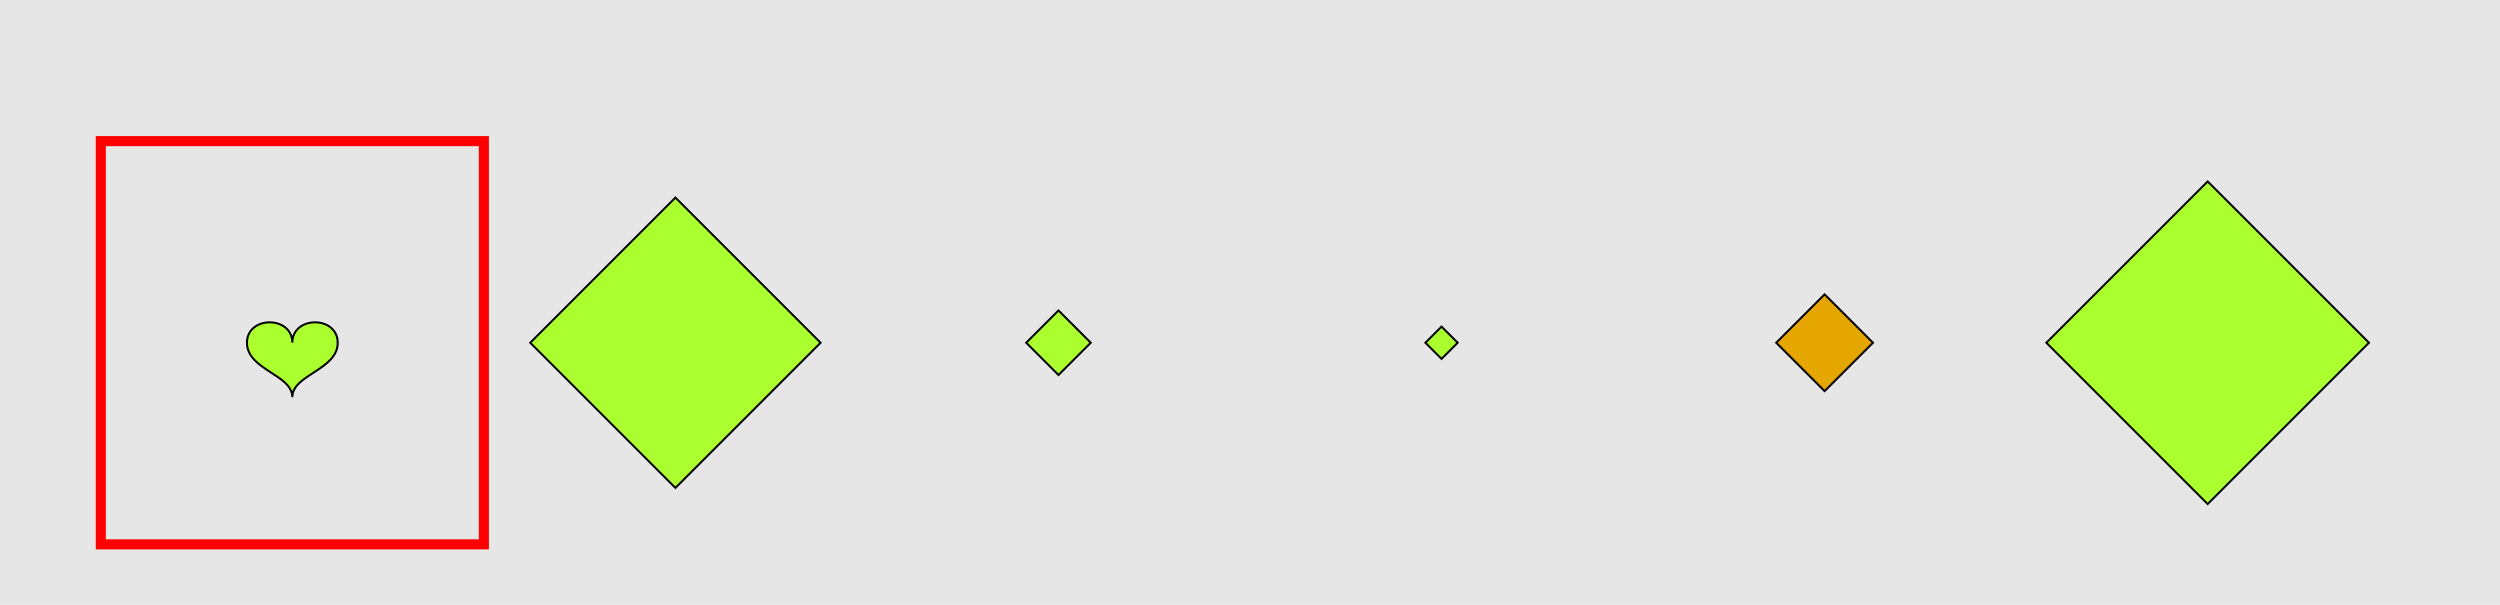
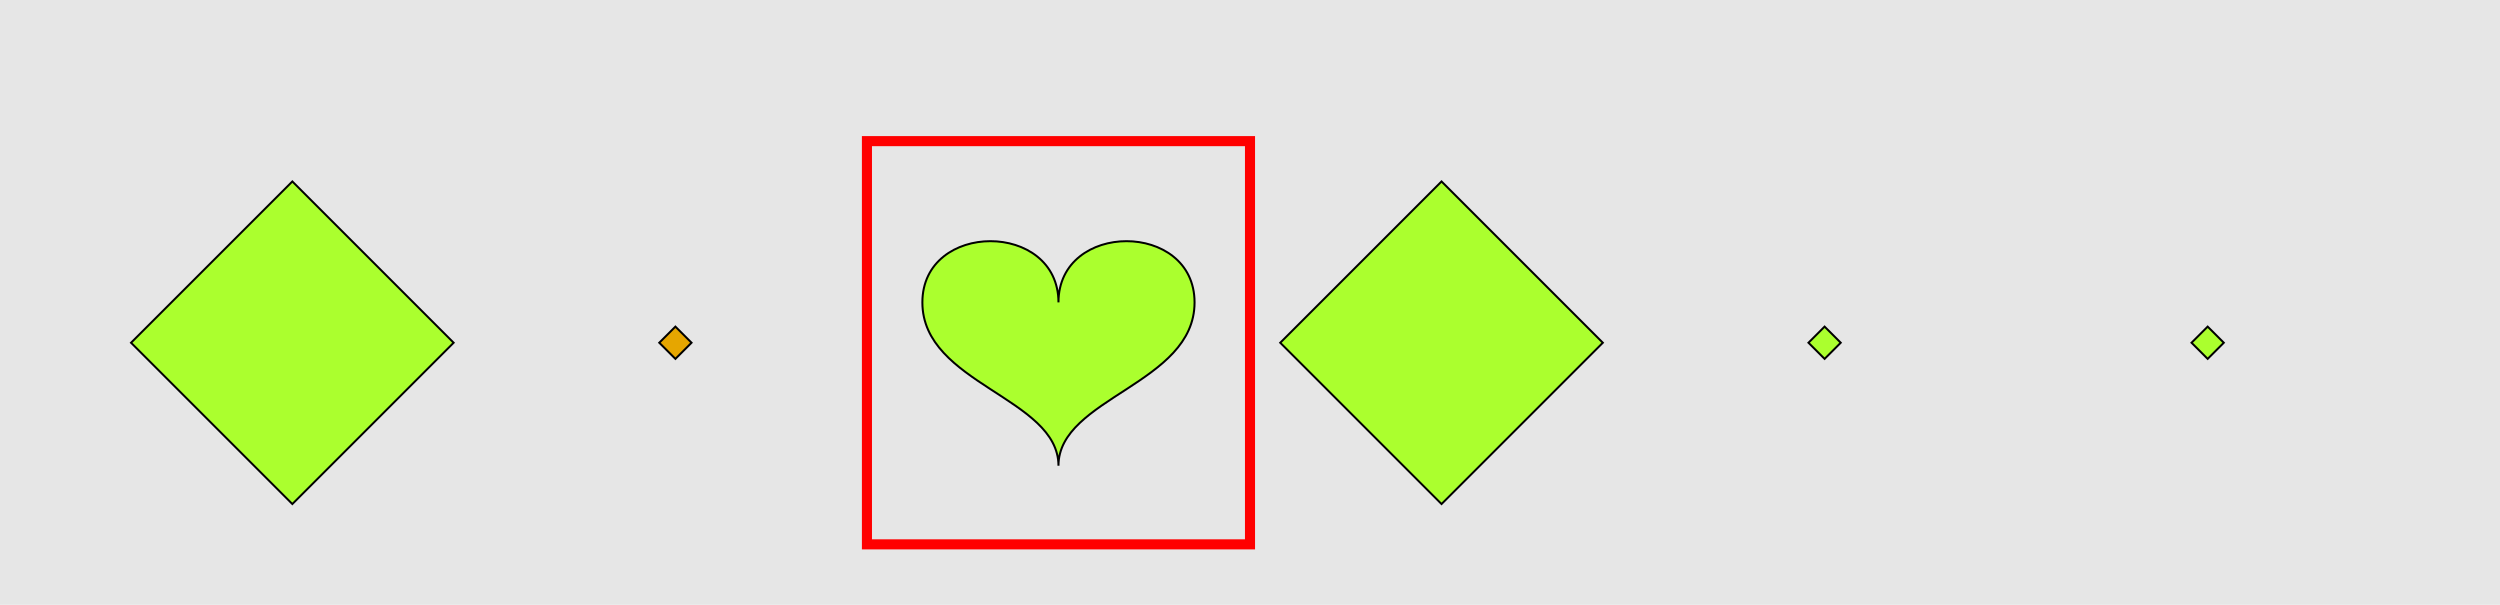
<svg xmlns="http://www.w3.org/2000/svg" width="1240pt" height="300pt" viewBox="0 0 1240 300" version="1.1">
-   <g id="surface1351">
+   <g id="surface1336">
    <rect x="0" y="0" width="1240" height="300" style="fill:rgb(90%,90%,90%);fill-opacity:1;stroke:none;" />
-     <path style="fill:none;stroke-width:5;stroke-linecap:butt;stroke-linejoin:miter;stroke:rgb(100%,0%,0%);stroke-opacity:1;stroke-miterlimit:10;" d="M 50 270 L 240 270 L 240 70 L 50 70 Z M 50 270 " />
-     <path style="fill-rule:nonzero;fill:rgb(67%,100%,18%);fill-opacity:1;stroke-width:1;stroke-linecap:butt;stroke-linejoin:miter;stroke:rgb(0%,0%,0%);stroke-opacity:1;stroke-miterlimit:10;" d="M 145 170 C 145 156.5 122.5 156.5 122.5 170 C 122.5 183.5 145 185.75 145 197 C 145 185.75 167.5 183.5 167.5 170 C 167.5 156.5 145 156.5 145 170 " />
-     <path style="fill-rule:nonzero;fill:rgb(67%,100%,18%);fill-opacity:1;stroke-width:1;stroke-linecap:butt;stroke-linejoin:miter;stroke:rgb(0%,0%,0%);stroke-opacity:1;stroke-miterlimit:10;" d="M 335 98 L 407 170 L 335 242 L 263 170 Z M 335 98 " />
-     <path style="fill-rule:nonzero;fill:rgb(67%,100%,18%);fill-opacity:1;stroke-width:1;stroke-linecap:butt;stroke-linejoin:miter;stroke:rgb(0%,0%,0%);stroke-opacity:1;stroke-miterlimit:10;" d="M 525 154 L 541 170 L 525 186 L 509 170 Z M 525 154 " />
-     <path style="fill-rule:nonzero;fill:rgb(67%,100%,18%);fill-opacity:1;stroke-width:1;stroke-linecap:butt;stroke-linejoin:miter;stroke:rgb(0%,0%,0%);stroke-opacity:1;stroke-miterlimit:10;" d="M 715 162 L 723 170 L 715 178 L 707 170 Z M 715 162 " />
-     <path style="fill-rule:nonzero;fill:rgb(90%,65%,0%);fill-opacity:1;stroke-width:1;stroke-linecap:butt;stroke-linejoin:miter;stroke:rgb(0%,0%,0%);stroke-opacity:1;stroke-miterlimit:10;" d="M 905 146 L 929 170 L 905 194 L 881 170 Z M 905 146 " />
-     <path style="fill-rule:nonzero;fill:rgb(67%,100%,18%);fill-opacity:1;stroke-width:1;stroke-linecap:butt;stroke-linejoin:miter;stroke:rgb(0%,0%,0%);stroke-opacity:1;stroke-miterlimit:10;" d="M 1095 90 L 1175 170 L 1095 250 L 1015 170 Z M 1095 90 " />
+     <path style="fill:none;stroke-width:5;stroke-linecap:butt;stroke-linejoin:miter;stroke:rgb(100%,0%,0%);stroke-opacity:1;stroke-miterlimit:10;" d="M 430 270 L 620 270 L 620 70 L 430 70 Z M 430 270 " />
+     <path style="fill-rule:nonzero;fill:rgb(67%,100%,18%);fill-opacity:1;stroke-width:1;stroke-linecap:butt;stroke-linejoin:miter;stroke:rgb(0%,0%,0%);stroke-opacity:1;stroke-miterlimit:10;" d="M 145 90 L 225 170 L 145 250 L 65 170 Z M 145 90 " />
+     <path style="fill-rule:nonzero;fill:rgb(90%,65%,0%);fill-opacity:1;stroke-width:1;stroke-linecap:butt;stroke-linejoin:miter;stroke:rgb(0%,0%,0%);stroke-opacity:1;stroke-miterlimit:10;" d="M 335 162 L 343 170 L 335 178 L 327 170 Z M 335 162 " />
+     <path style="fill-rule:nonzero;fill:rgb(67%,100%,18%);fill-opacity:1;stroke-width:1;stroke-linecap:butt;stroke-linejoin:miter;stroke:rgb(0%,0%,0%);stroke-opacity:1;stroke-miterlimit:10;" d="M 525 150 C 525 109.5 457.5 109.5 457.5 150 C 457.5 190.5 525 197.25 525 231 C 525 197.25 592.5 190.5 592.5 150 C 592.5 109.5 525 109.5 525 150 " />
+     <path style="fill-rule:nonzero;fill:rgb(67%,100%,18%);fill-opacity:1;stroke-width:1;stroke-linecap:butt;stroke-linejoin:miter;stroke:rgb(0%,0%,0%);stroke-opacity:1;stroke-miterlimit:10;" d="M 715 90 L 795 170 L 715 250 L 635 170 Z M 715 90 " />
+     <path style="fill-rule:nonzero;fill:rgb(67%,100%,18%);fill-opacity:1;stroke-width:1;stroke-linecap:butt;stroke-linejoin:miter;stroke:rgb(0%,0%,0%);stroke-opacity:1;stroke-miterlimit:10;" d="M 905 162 L 913 170 L 905 178 L 897 170 Z M 905 162 " />
+     <path style="fill-rule:nonzero;fill:rgb(67%,100%,18%);fill-opacity:1;stroke-width:1;stroke-linecap:butt;stroke-linejoin:miter;stroke:rgb(0%,0%,0%);stroke-opacity:1;stroke-miterlimit:10;" d="M 1095 162 L 1103 170 L 1095 178 L 1087 170 Z M 1095 162 " />
  </g>
</svg>
